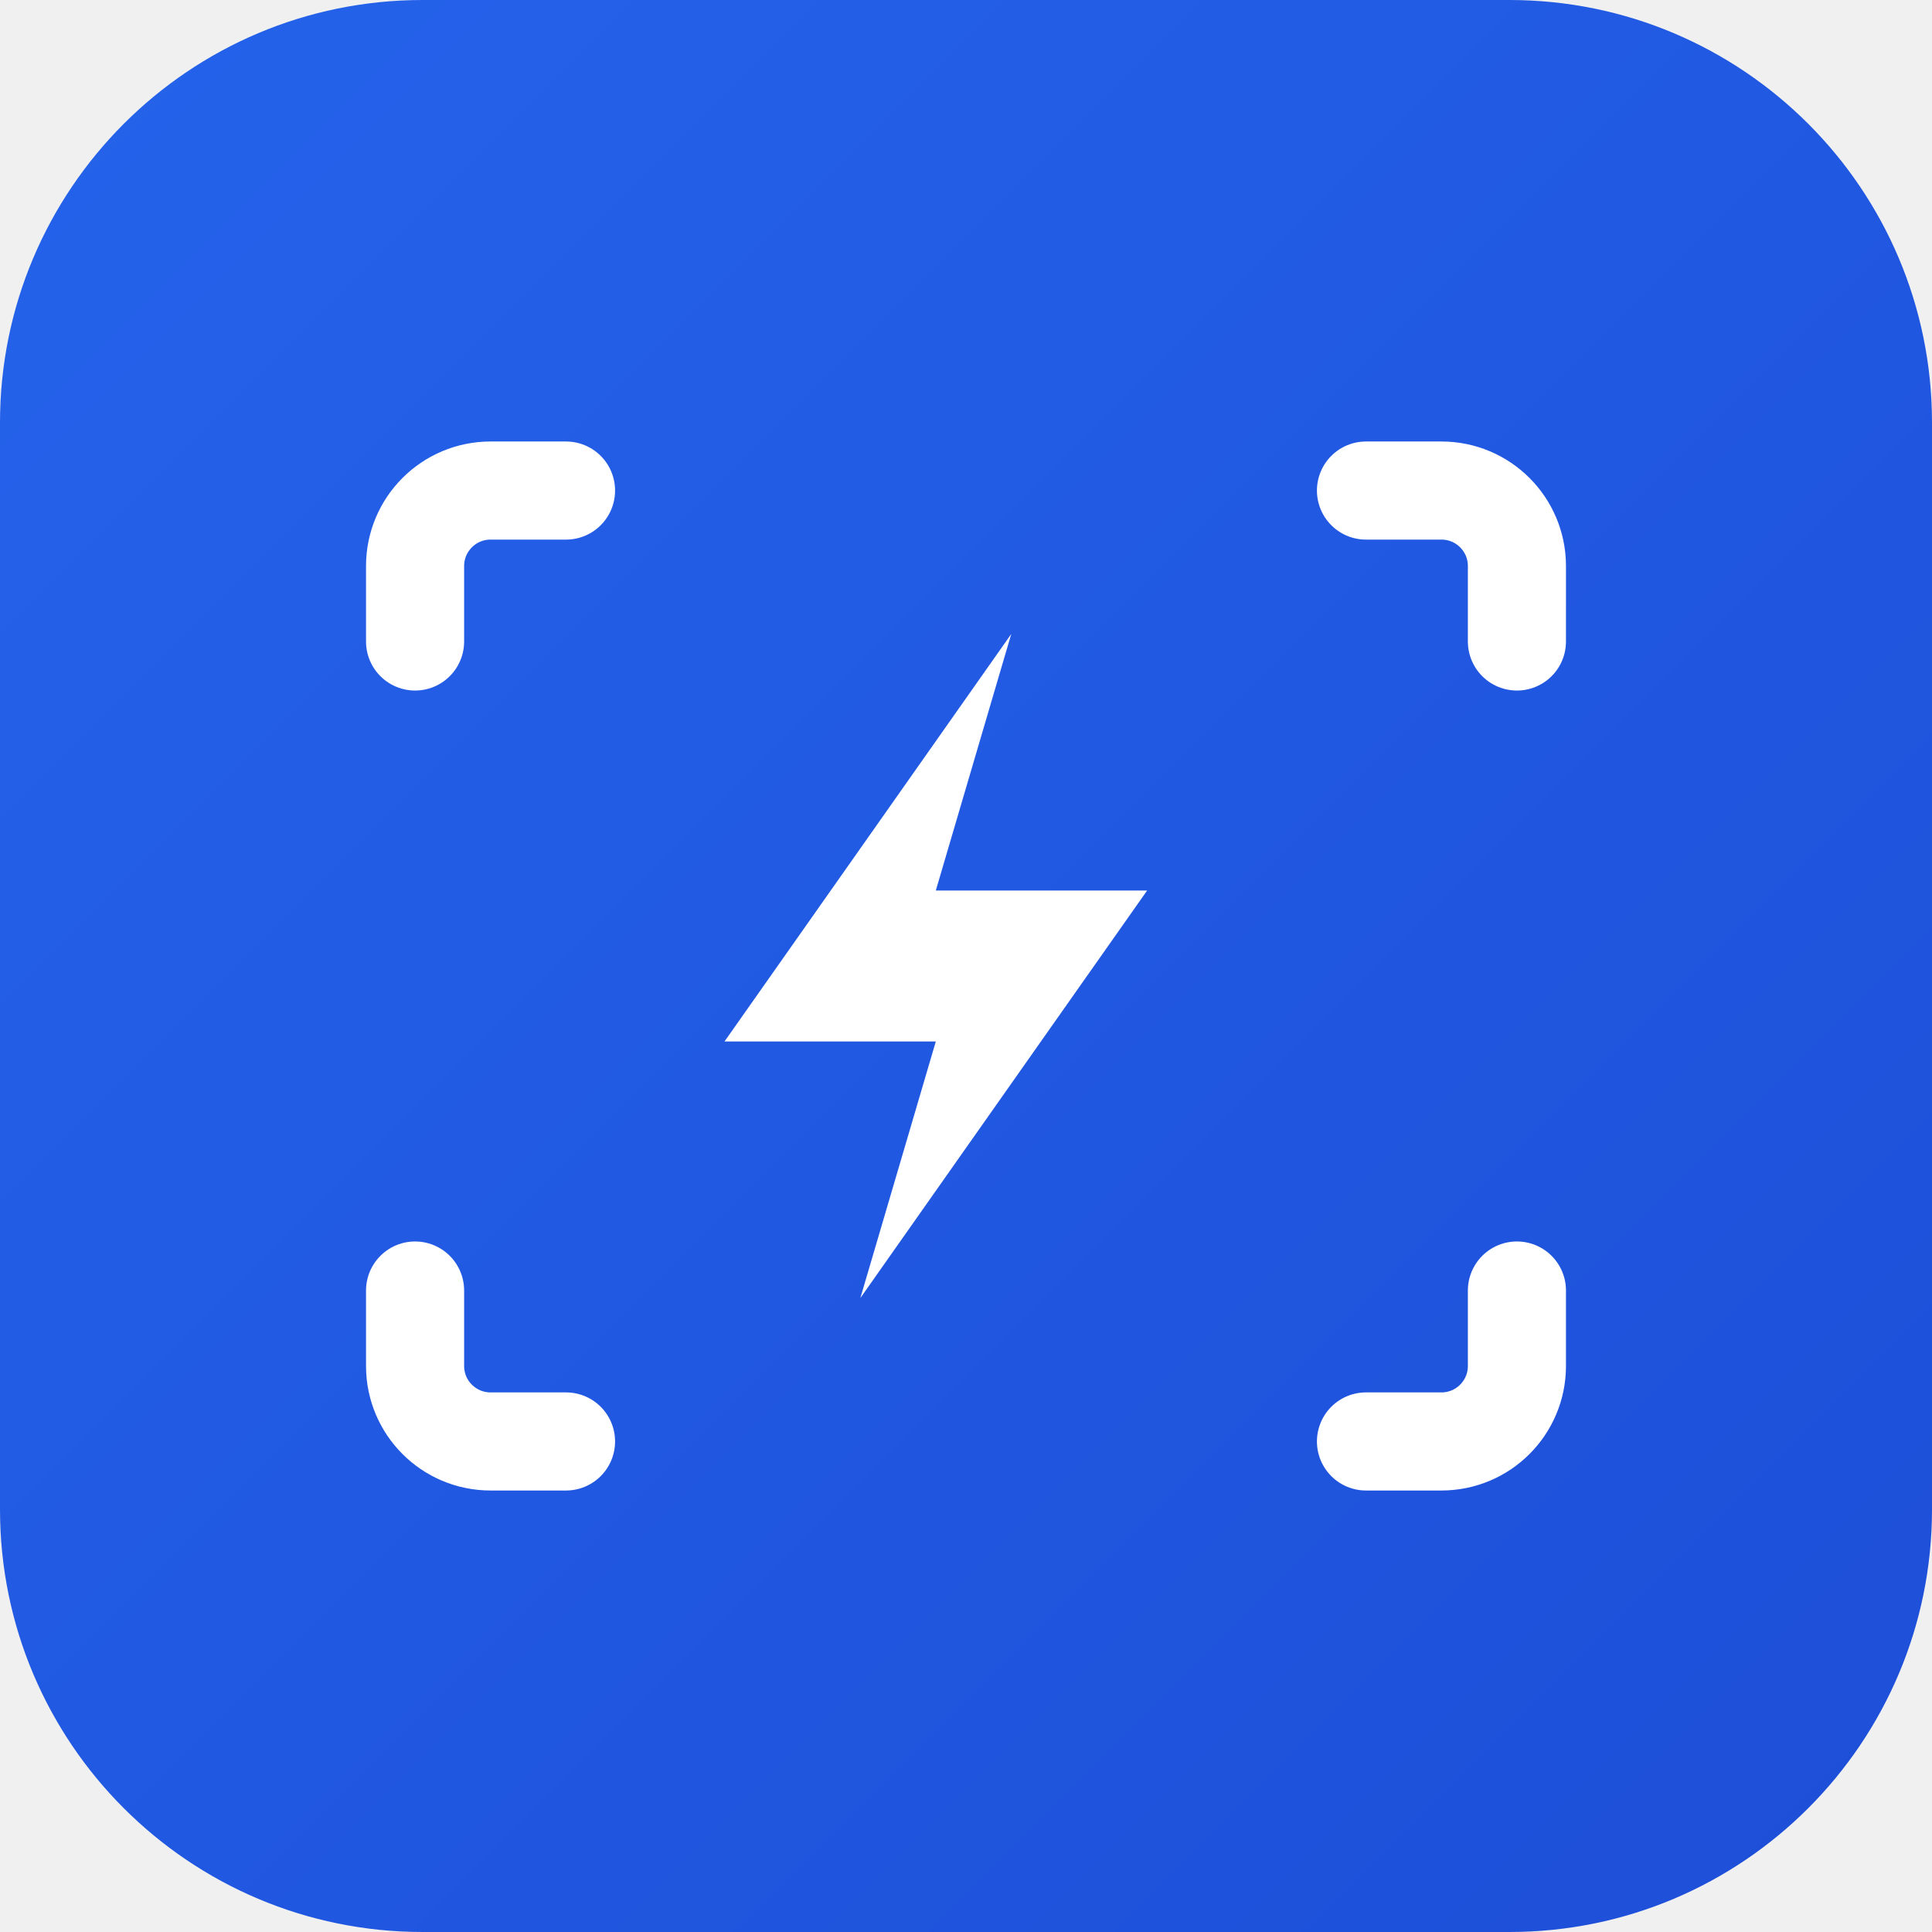
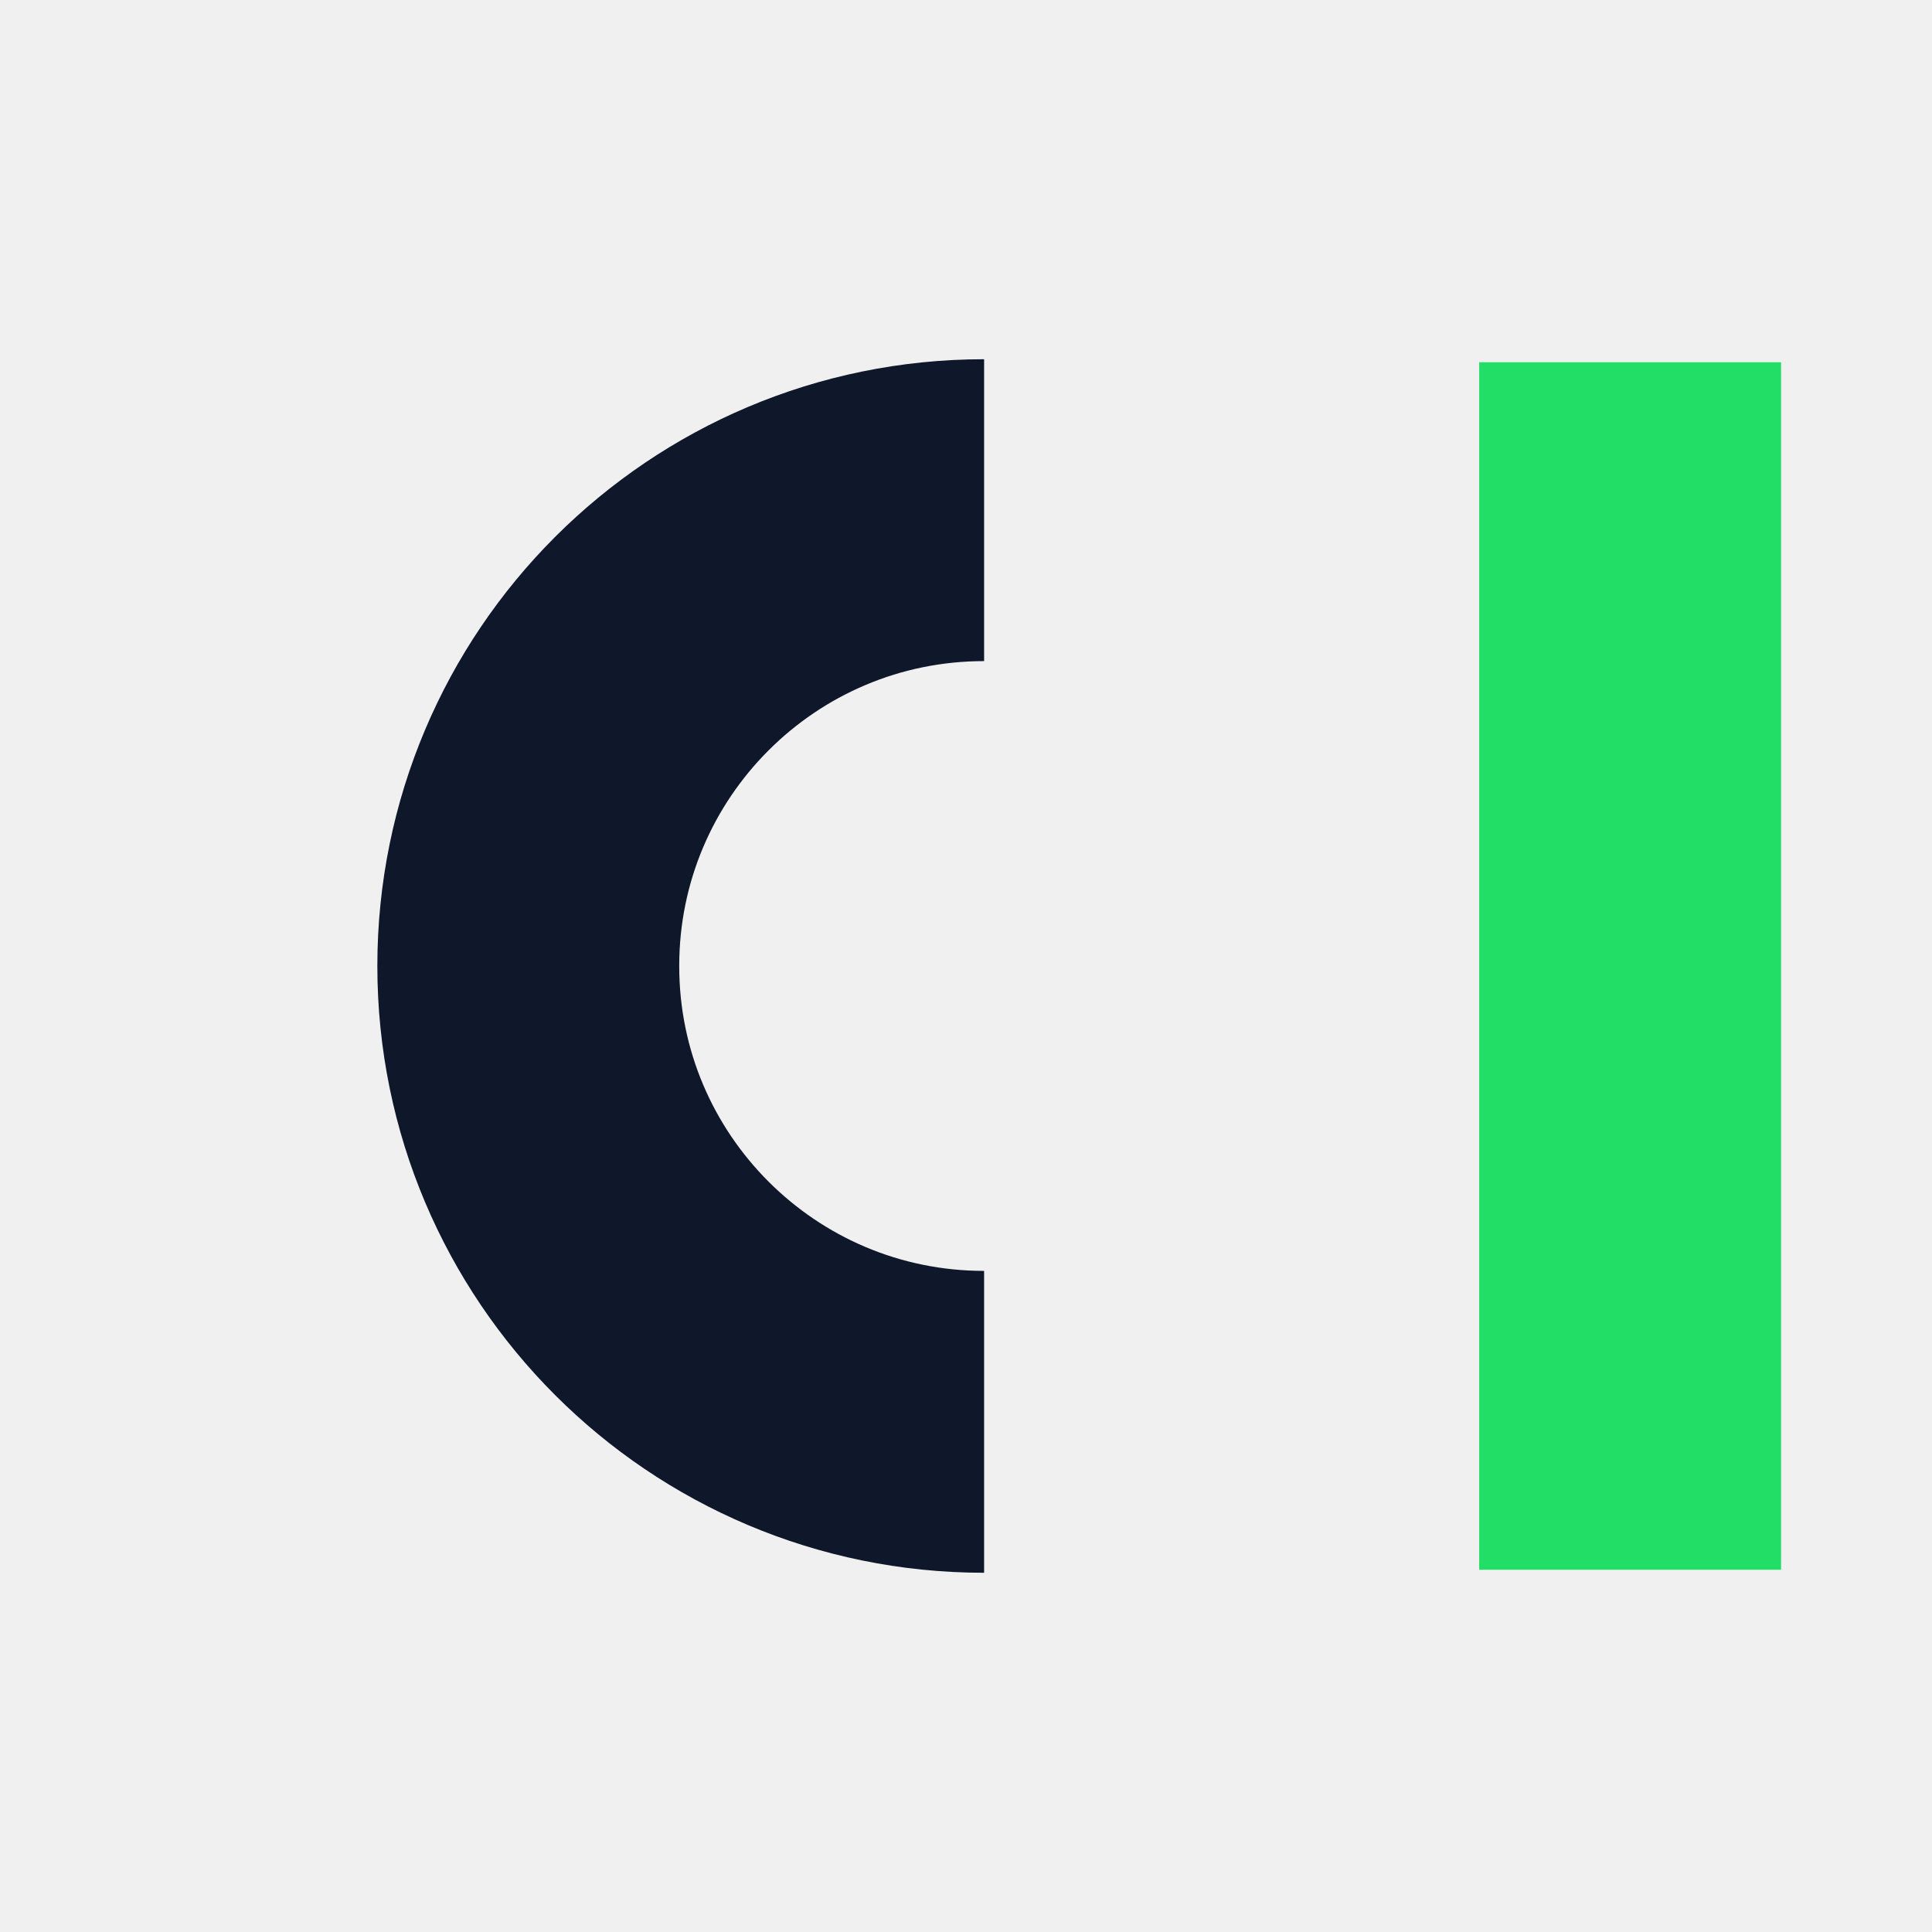
- <svg xmlns="http://www.w3.org/2000/svg" viewBox="0 0 512 512" width="512" height="512">
-   <defs>
-     <linearGradient id="bg" x1="0" y1="0" x2="1" y2="1">
-       <stop offset="0" stop-color="#2563EB" />
-       <stop offset="1" stop-color="#1D4ED8" />
-     </linearGradient>
-   </defs>
-   <rect width="512" height="512" rx="112" fill="url(#bg)" />
-   <g fill="none" stroke="#fff" stroke-width="26" stroke-linecap="round" stroke-linejoin="round">
-     <path d="M150 130h-20a20 20 0 0 0-20 20v20M362 130h20a20 20 0 0 1 20 20v20M150 382h-20a20 20 0 0 1-20-20v-20M362 382h20a20 20 0 0 0 20-20v-20" />
-   </g>
-   <path d="M268 168l-76 108h56l-20 68 76-108h-56z" fill="#fff" />
+ <svg xmlns="http://www.w3.org/2000/svg" viewBox="0 0 64 64" fill="none" role="img" aria-label="ChqIn">
+   <style>
+     .c { stroke: #0F172A }
+     @media (prefers-color-scheme: dark) { .c { stroke: #FFFFFF } }
+   </style>
+   <path class="c" d="M32.6 16.9 A15 15 0 1 0 32.6 47.1" stroke-width="10" stroke-linecap="butt" />
+   <rect x="49" y="12" width="10" height="40" fill="#22DD66" />
</svg>
